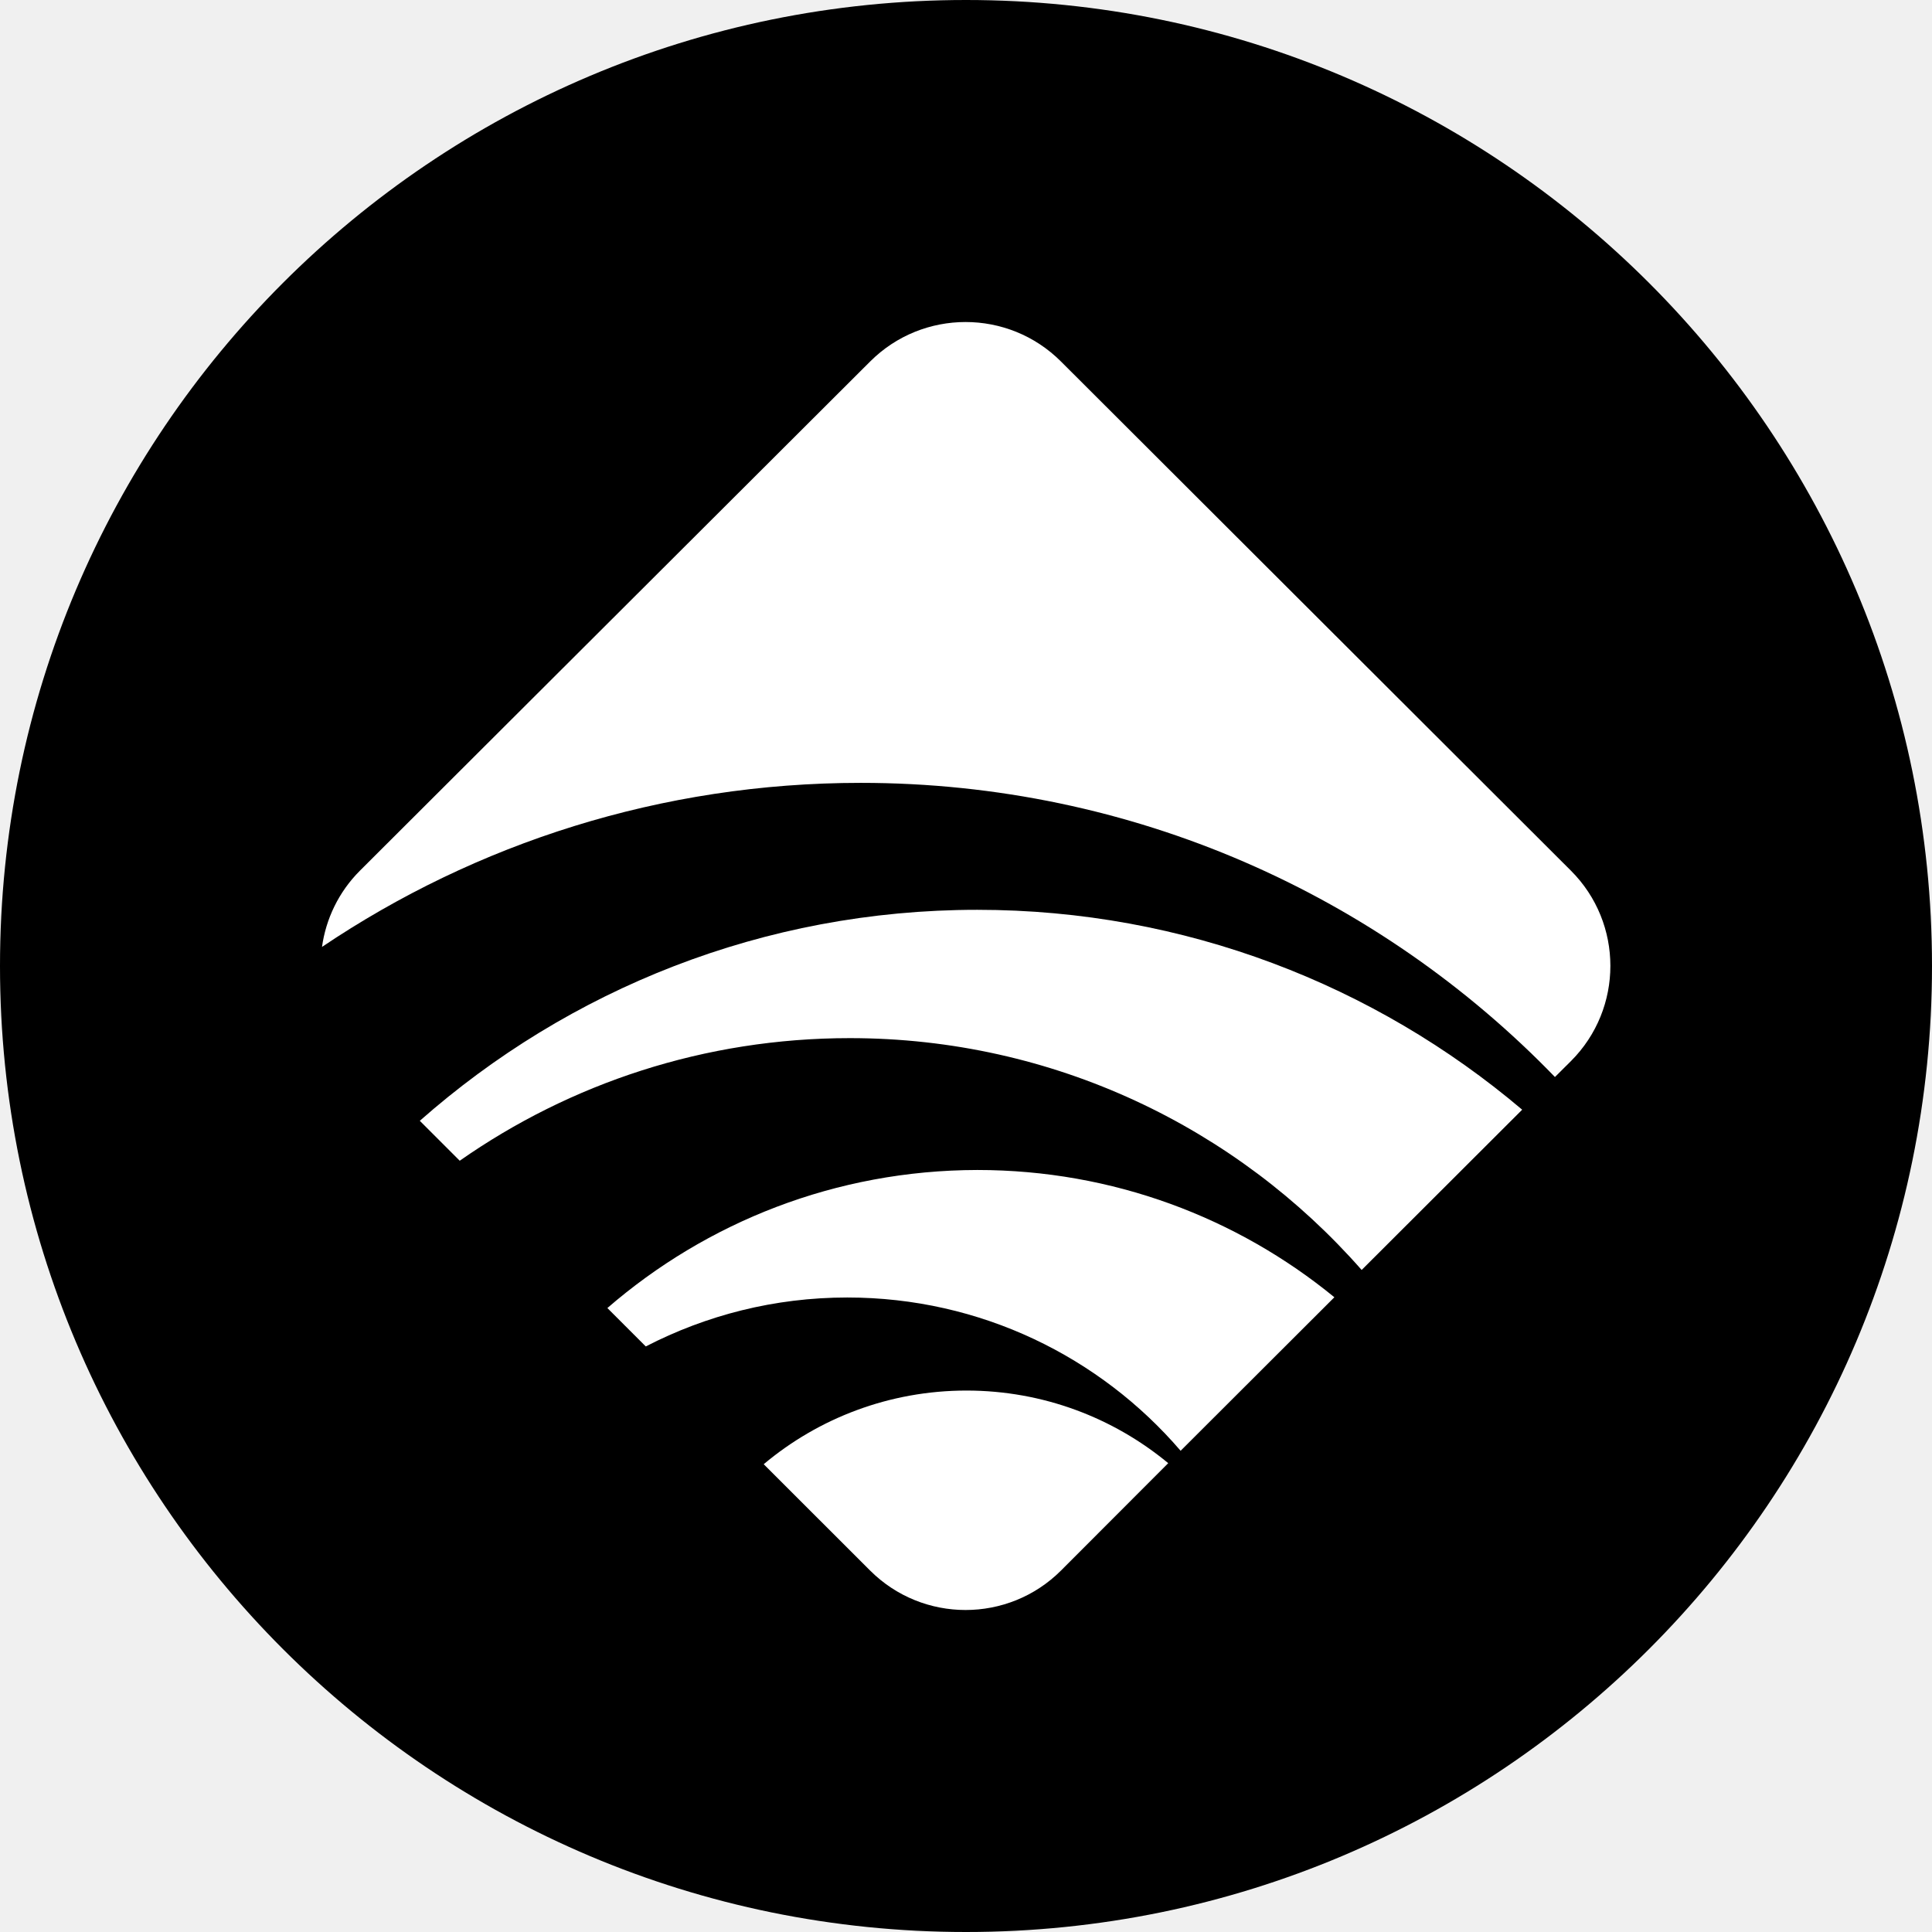
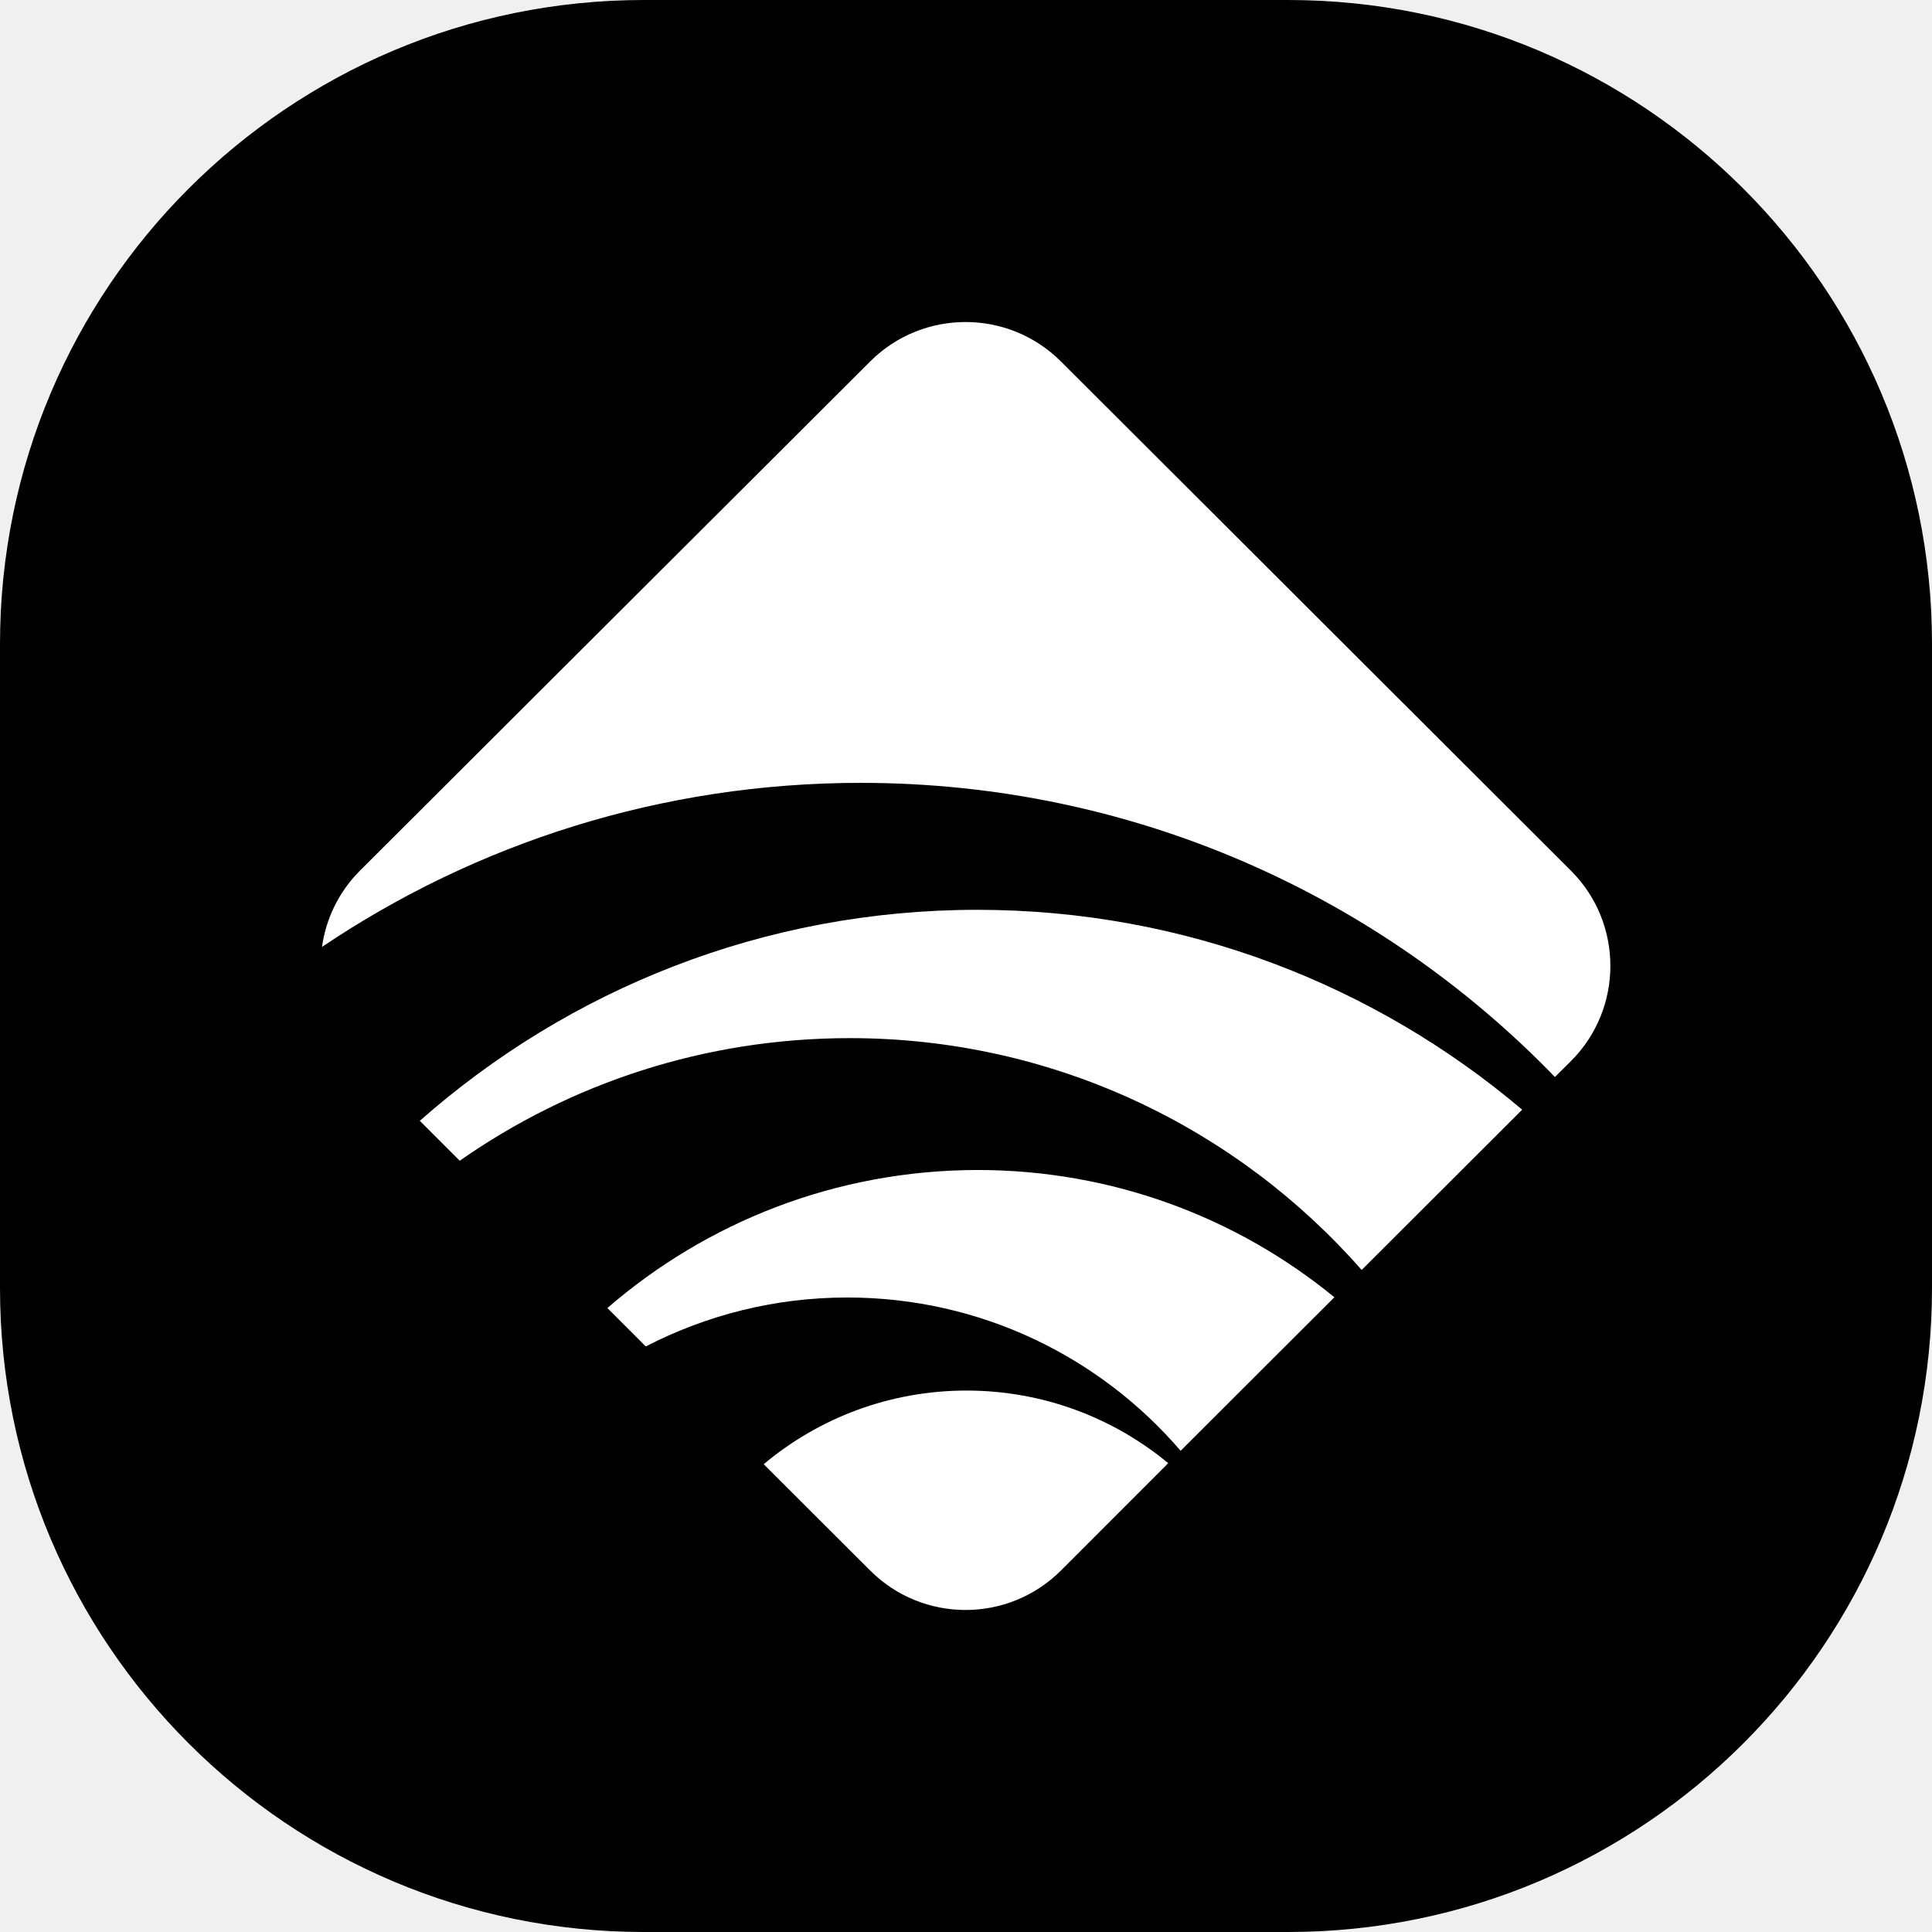
<svg xmlns="http://www.w3.org/2000/svg" viewBox="0 0 24 24" fill="none">
-   <rect width="24" height="24" rx="12" fill="black" />
+   <path d="M0 8C0 3.582 3.582 0 8 0H16C20.418 0 24 3.582 24 8V16C24 20.418 20.418 24 16 24H8C3.582 24 0 20.418 0 16V8Z" fill="black" />
  <path d="M7.545 16.249L8.022 16.726C8.772 16.339 9.621 16.118 10.525 16.118C12.182 16.118 13.666 16.857 14.666 18.022L16.576 16.115C15.368 15.126 13.823 14.534 12.14 14.534C10.381 14.537 8.775 15.184 7.545 16.249Z" fill="white" />
-   <path d="M9.487 18.189L10.81 19.511C11.464 20.163 12.525 20.163 13.179 19.511L14.512 18.176C13.832 17.613 12.957 17.274 12.006 17.274C11.047 17.274 10.166 17.619 9.487 18.189Z" fill="white" />
+   <path d="M9.487 18.189L10.81 19.51C11.464 20.163 12.525 20.163 13.179 19.51L14.512 18.176C13.832 17.613 12.957 17.274 12.006 17.274C11.047 17.274 10.166 17.619 9.487 18.189Z" fill="white" />
  <path d="M10.692 9.725C14.079 9.725 17.137 11.126 19.316 13.379L19.515 13.181C20.168 12.528 20.168 11.469 19.515 10.816L13.179 4.49C12.525 3.837 11.464 3.837 10.81 4.49L4.471 10.816C4.205 11.082 4.048 11.418 4 11.763C5.91 10.477 8.214 9.725 10.692 9.725Z" fill="white" />
  <path d="M12.14 11.302C9.483 11.302 7.061 12.294 5.215 13.923L5.711 14.419C7.083 13.459 8.753 12.896 10.557 12.896C13.092 12.896 15.367 14.013 16.915 15.776L18.909 13.785C17.085 12.24 14.72 11.302 12.14 11.302Z" fill="white" />
</svg>
